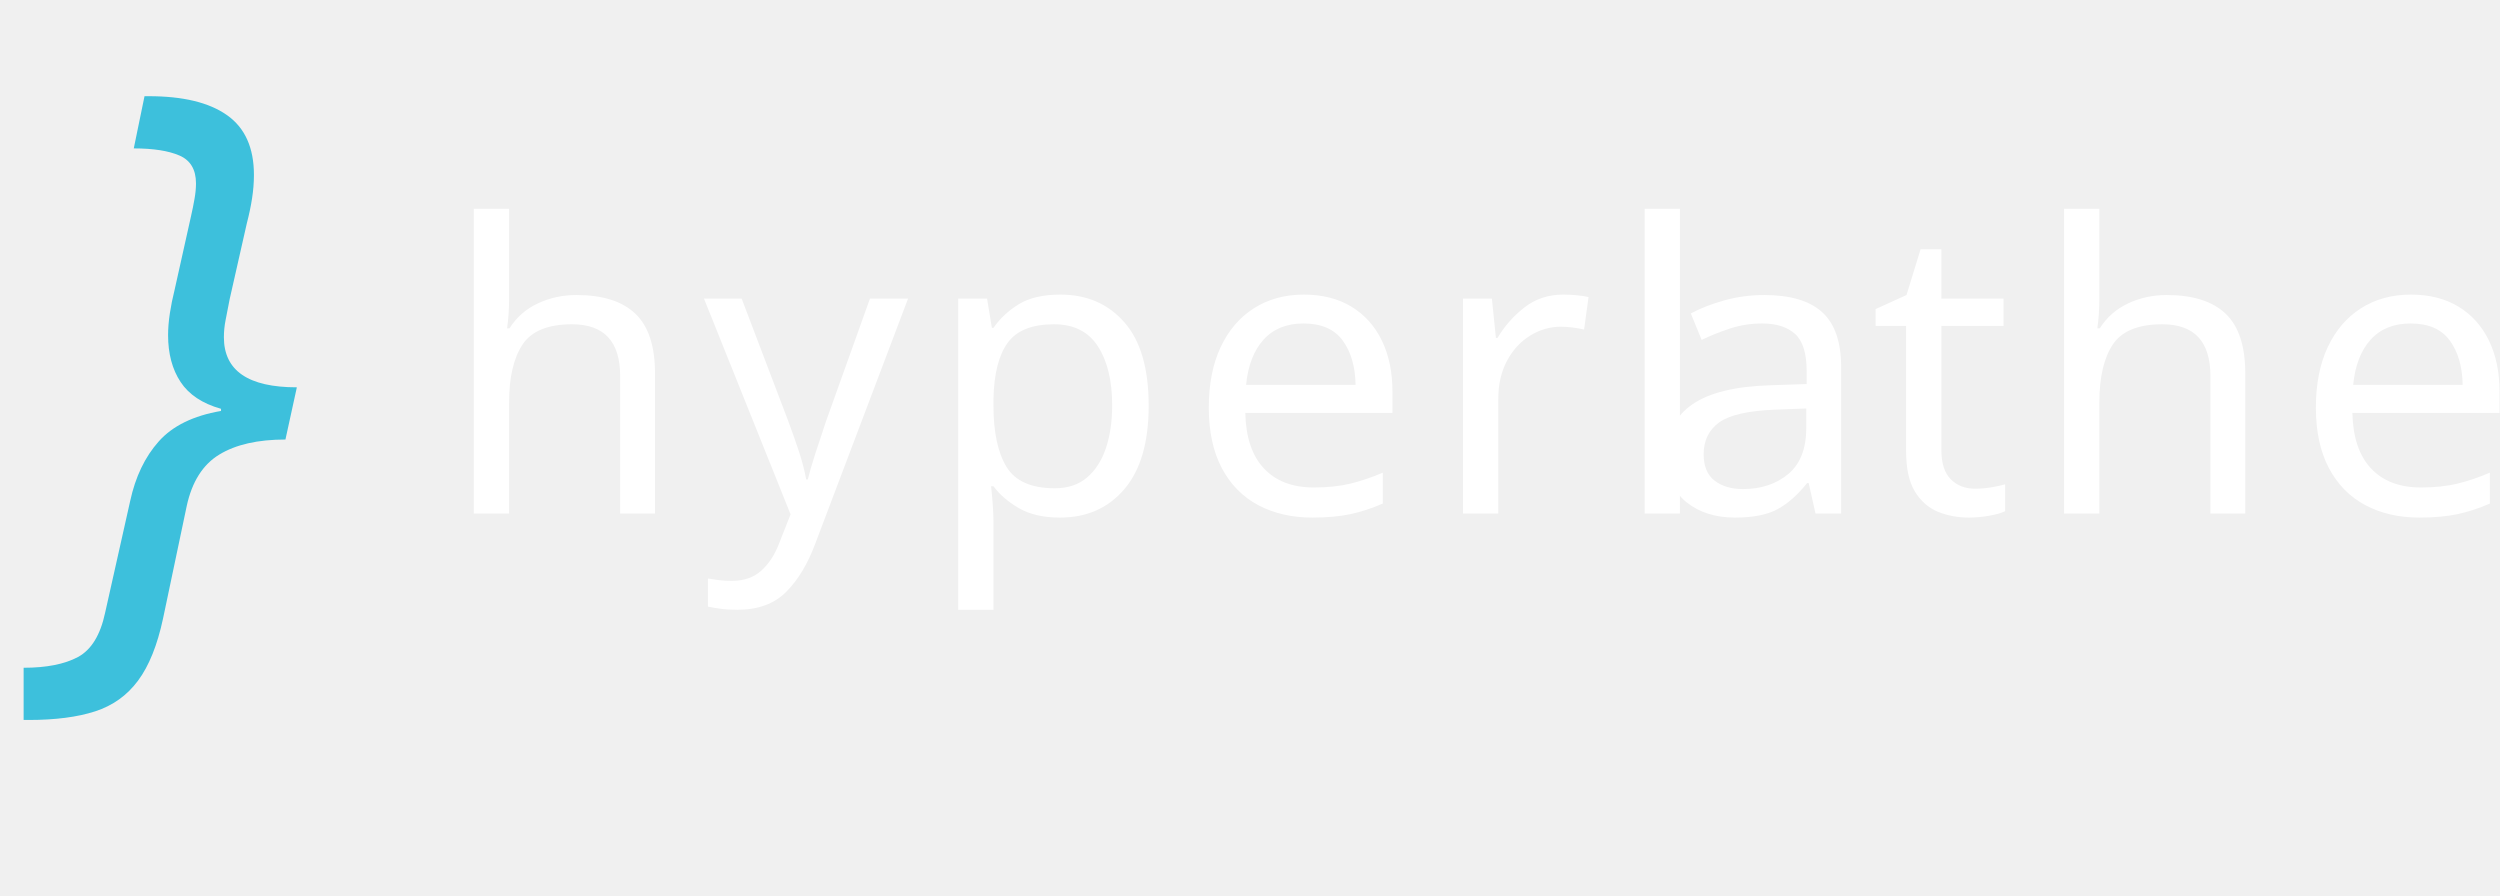
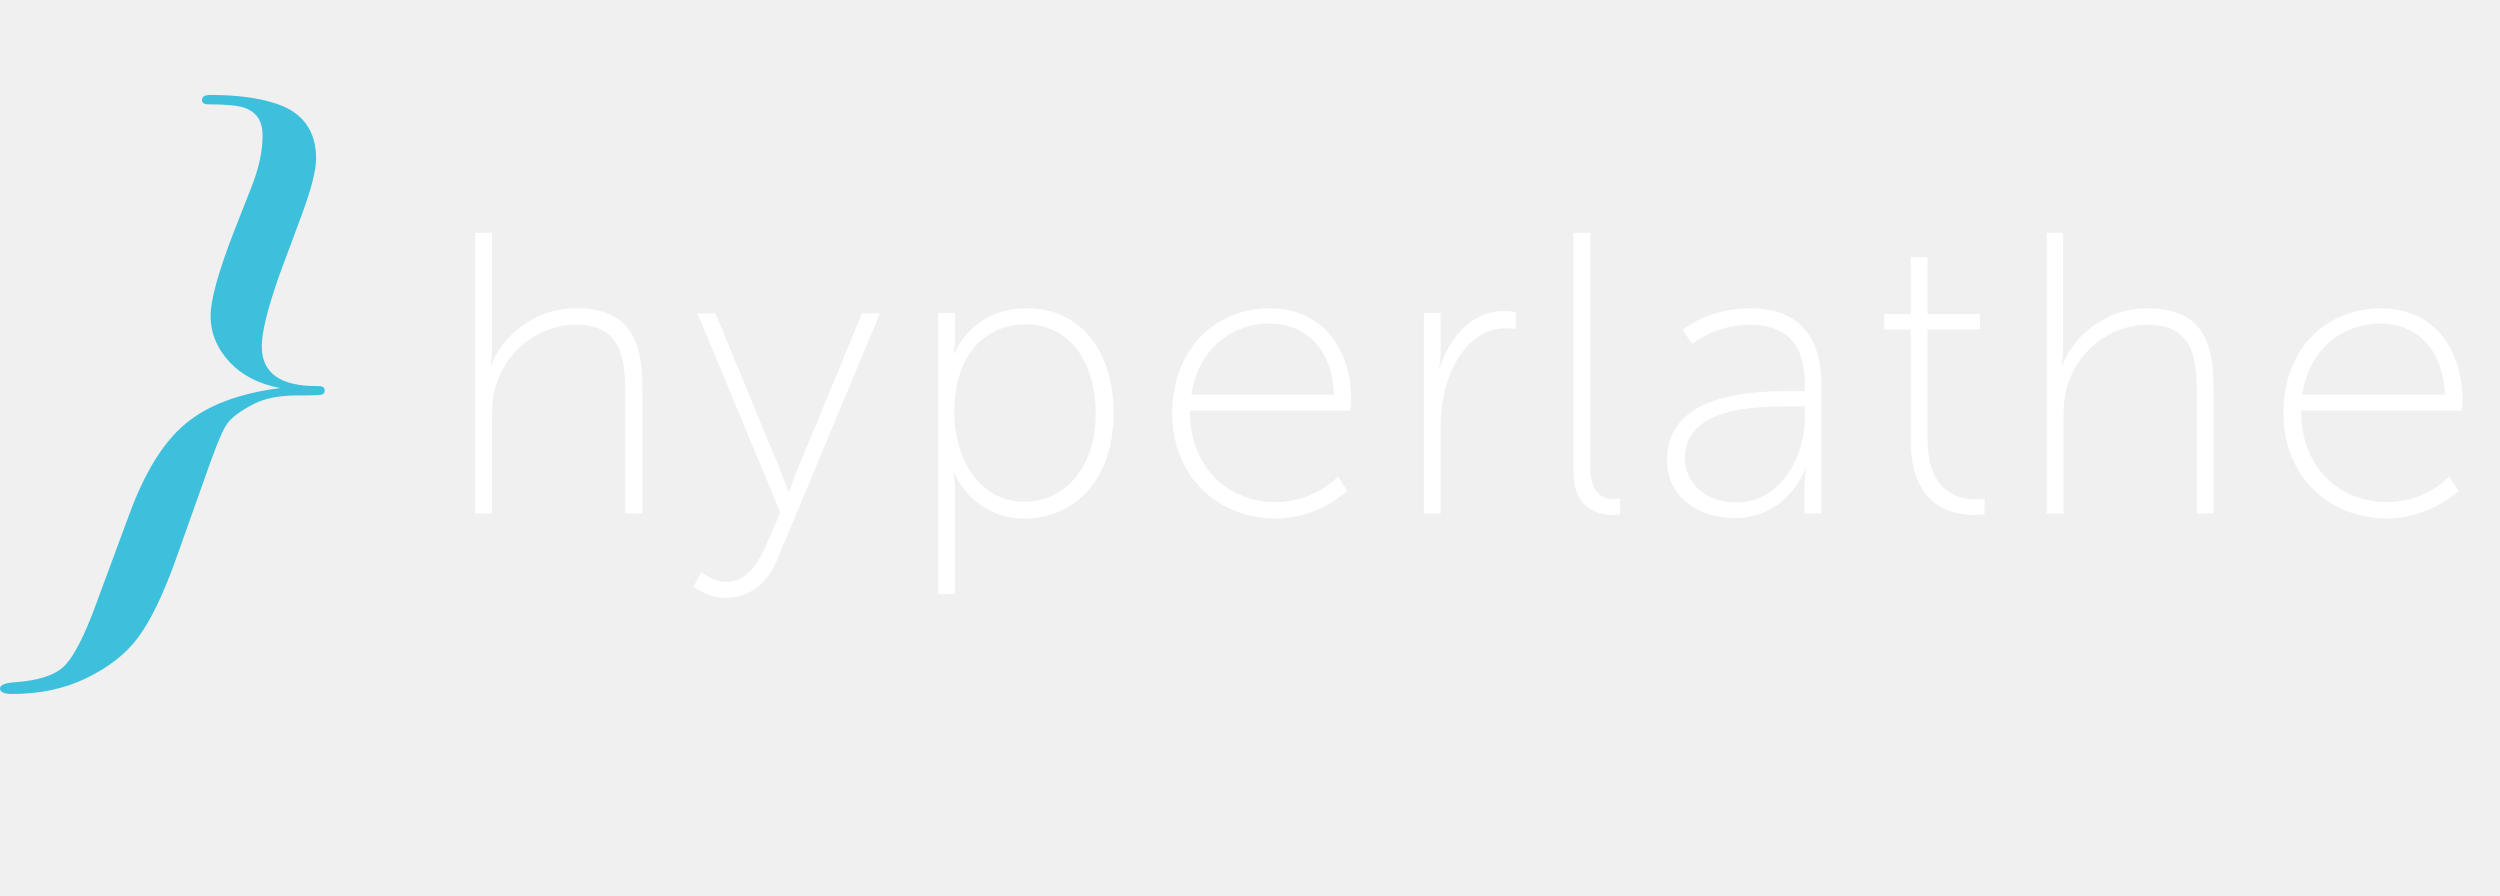
- <svg xmlns="http://www.w3.org/2000/svg" viewBox="0 0 639.76 229.28">
-   <defs>
-     <style>.cls-1{font-size:102.61px;fill:#fff;font-family:MuseoSans-100, Museo Sans;font-weight:100;letter-spacing:0.04em;}.cls-2{letter-spacing:0.04em;}.cls-3{font-size:183.06px;fill:#3dc0dc;font-family:BodoniSvtyTwoITCTT-BookIta, "Bodoni 72";font-style:italic;}</style>
-   </defs>
-   <g id="Layer_2" data-name="Layer 2">
-     <g id="Layer_1-2" data-name="Layer 1">
-       <text class="cls-1" transform="translate(112.53 131.42)">hyperl<tspan class="cls-2" x="309.38" y="0">a</tspan>
-         <tspan x="365.81" y="0">the</tspan>
-       </text>
-       <text class="cls-3" transform="translate(12.81 155.32)">}</text>
+ <svg xmlns="http://www.w3.org/2000/svg" version="1.1" id="Layer_1" x="0px" y="0px" viewBox="0 0 639.8 229.3" style="enable-background:new 0 0 639.8 229.3;" xml:space="preserve">
+   <style type="text/css">
+ 	.st0{enable-background:new    ;}
+ 	.st1{fill:#FFFFFF;}
+ 	.st2{fill:#3DC0DC;}
+ </style>
+   <g id="Layer_2_1_">
+     <g id="Layer_1-2">
+       <g class="st0">
+         <path class="st1" d="M121.6,59.6h4.3v29.6c0,2.4-0.4,4.2-0.4,4.2h0.2c1.7-4.8,8.9-14.5,21.8-14.5c13.3,0,16.9,7.9,16.9,20v32.5     H160v-31c0-8.9-1.1-17.3-12.6-17.3c-9.6,0-18.2,6.8-20.7,16.3c-0.6,2.2-0.8,4.5-0.8,7v25h-4.3V59.6z" />
+         <path class="st1" d="M179.5,146.4c0,0,2.9,2.5,6.4,2.5c4.9,0,8-4.4,10.1-9.2l3.7-8.5l-21.2-51h4.6l16.9,40.9     c1,2.5,1.8,4.8,1.8,4.8h0.2c0,0,0.7-2.4,1.7-4.8l16.9-40.9h4.6l-26.4,63.3c-2.3,5.3-6.6,9.5-13,9.5c-4.9,0-8.3-2.9-8.3-2.9     L179.5,146.4z" />
+         <path class="st1" d="M240.1,80.1h4.3v6.2c0,2.4-0.3,4.1-0.3,4.1h0.2c0,0,4.2-11.5,18.5-11.5c13.8,0,22.2,11,22.2,26.9     c0,16.3-9.5,26.9-22.8,26.9c-13.3,0-18-11.6-18-11.6H244c0,0,0.4,1.8,0.4,4.5v26.4h-4.3V80.1z M262.1,128.4     c10.1,0,18.3-8.3,18.3-22.7c0-13.9-7.4-22.7-17.9-22.7c-9.4,0-18.3,6.7-18.3,22.8C244.3,117.3,250.6,128.4,262.1,128.4z" />
+         <path class="st1" d="M324.9,78.9c14,0,20.9,11,20.9,23.4c0,1.1-0.2,2.8-0.2,2.8h-41.1c0,14.9,10.1,23.4,22,23.4     c9.9,0,15.9-6.5,15.9-6.5l2.4,3.6c0,0-7.2,7.1-18.3,7.1c-14.5,0-26.5-10.5-26.5-26.8C300,88.5,311.8,78.9,324.9,78.9z M341.4,101     c-0.5-12.5-8-18.2-16.5-18.2c-9.4,0-18.2,6.2-20,18.2H341.4z" />
+         <path class="st1" d="M364.4,80.1h4.3v9.7c0,2.4-0.4,4.2-0.4,4.2h0.2c2.6-7.9,8.3-14.4,16.4-14.4c1.5,0,3,0.3,3,0.3v4.3     c0,0-1.2-0.2-2.4-0.2c-8,0-13,6.8-15.3,14.4c-1.1,3.6-1.5,7.4-1.5,10.8v22.2h-4.3V80.1z" />
+         <path class="st1" d="M402.7,59.6h4.3v60.1c0,7.2,3.7,8,6.1,8c0.8,0,1.5-0.1,1.5-0.1v4c0,0-0.9,0.2-1.8,0.2     c-3,0-10.1-1.1-10.1-10.8V59.6z" />
+       </g>
+       <g class="st0">
+         <path class="st1" d="M458.5,100.1h3.4v-1.7c0-11.4-5.8-15.3-14.1-15.3c-8.9,0-14.7,4.9-14.7,4.9l-2.5-3.5c0,0,6.2-5.6,17.3-5.6     c11.8,0,18.2,6.6,18.2,19.4v33.1h-4.3v-6.8c0-2.8,0.4-4.6,0.4-4.6h-0.2c0.1,0-4.6,12.6-18,12.6c-8.3,0-17.4-4.6-17.4-14.9     C426.7,100.3,449.4,100.1,458.5,100.1z M444.4,128.6c11.2,0,17.5-11.6,17.5-21.8v-2.8h-3.3c-8.7,0-27.4,0-27.4,13.3     C431.2,122.9,435.7,128.6,444.4,128.6z" />
+       </g>
+       <g class="st0">
+         <path class="st1" d="M489,84.3h-6.8v-3.9h6.8V65.8h4.3v14.6h13.4v3.9h-13.4v28.2c0,13.5,8.1,15.3,12.2,15.3     c1.4,0,2.4-0.2,2.4-0.2v4c0,0-1,0.2-2.6,0.2c-5.3,0-16.3-1.9-16.3-19V84.3z" />
+         <path class="st1" d="M523.7,59.6h4.3v29.6c0,2.4-0.4,4.2-0.4,4.2h0.2c1.7-4.8,8.9-14.5,21.8-14.5c13.3,0,16.9,7.9,16.9,20v32.5     h-4.3v-31c0-8.9-1.1-17.3-12.6-17.3c-9.6,0-18.2,6.8-20.7,16.3c-0.6,2.2-0.8,4.5-0.8,7v25h-4.3V59.6z" />
+         <path class="st1" d="M609.3,78.9c14,0,20.9,11,20.9,23.4c0,1.1-0.2,2.8-0.2,2.8h-41.1c0,14.9,10.1,23.4,22,23.4     c9.9,0,15.9-6.5,15.9-6.5l2.4,3.6c0,0-7.2,7.1-18.3,7.1c-14.5,0-26.5-10.5-26.5-26.8C584.3,88.5,596.1,78.9,609.3,78.9z      M625.7,101c-0.5-12.5-8-18.2-16.5-18.2c-9.4,0-18.2,6.2-20,18.2H625.7z" />
+       </g>
+       <g class="st0">
+         <path class="st2" d="M83.1,99.9c0,0.6-0.3,1-0.8,1.1c-0.5,0.1-2.6,0.2-6.1,0.2c-4.6,0-8.4,0.7-11.3,2.2c-3.5,1.8-5.9,3.6-7,5.4     c-1.2,1.8-3.1,6.6-5.8,14.4L44.7,144c-3.1,8.5-6.2,14.9-9.4,19.2c-3.2,4.3-7.7,7.7-13.3,10.4c-5.6,2.7-11.9,4-18.9,4     c-2.1,0-3.1-0.5-3.1-1.4c0-0.9,1.2-1.4,3.7-1.6c6.1-0.4,10.4-1.8,12.8-4.2c2.4-2.4,5.2-7.8,8.2-16.1l8.4-22.7     c3.9-10.6,8.6-18.3,14.2-23c5.6-4.8,13.7-7.9,24.4-9.3c-5.4-1-9.7-3.2-12.9-6.6c-3.2-3.4-4.9-7.4-4.9-11.9c0-4.1,2-11.3,6-21.6     l4.4-11.2c2-5,2.9-9.4,2.9-13.3c0-3.7-1.5-6-4.6-7.1c-1.7-0.6-4.8-0.9-9.3-0.9c-1.1,0-1.6-0.4-1.6-1.1c0-0.9,0.7-1.3,2.2-1.3     c6.6,0,12.1,0.7,16.7,2.2c6.8,2.2,10.3,6.9,10.3,14.1c0,2.9-1.2,7.6-3.5,13.9l-5.9,15.9C68.5,78.9,67,84.9,67,88.7     c0,6.8,4.8,10.2,14.3,10.1C82.5,98.8,83.1,99.1,83.1,99.9z" />
+       </g>
    </g>
  </g>
</svg>
